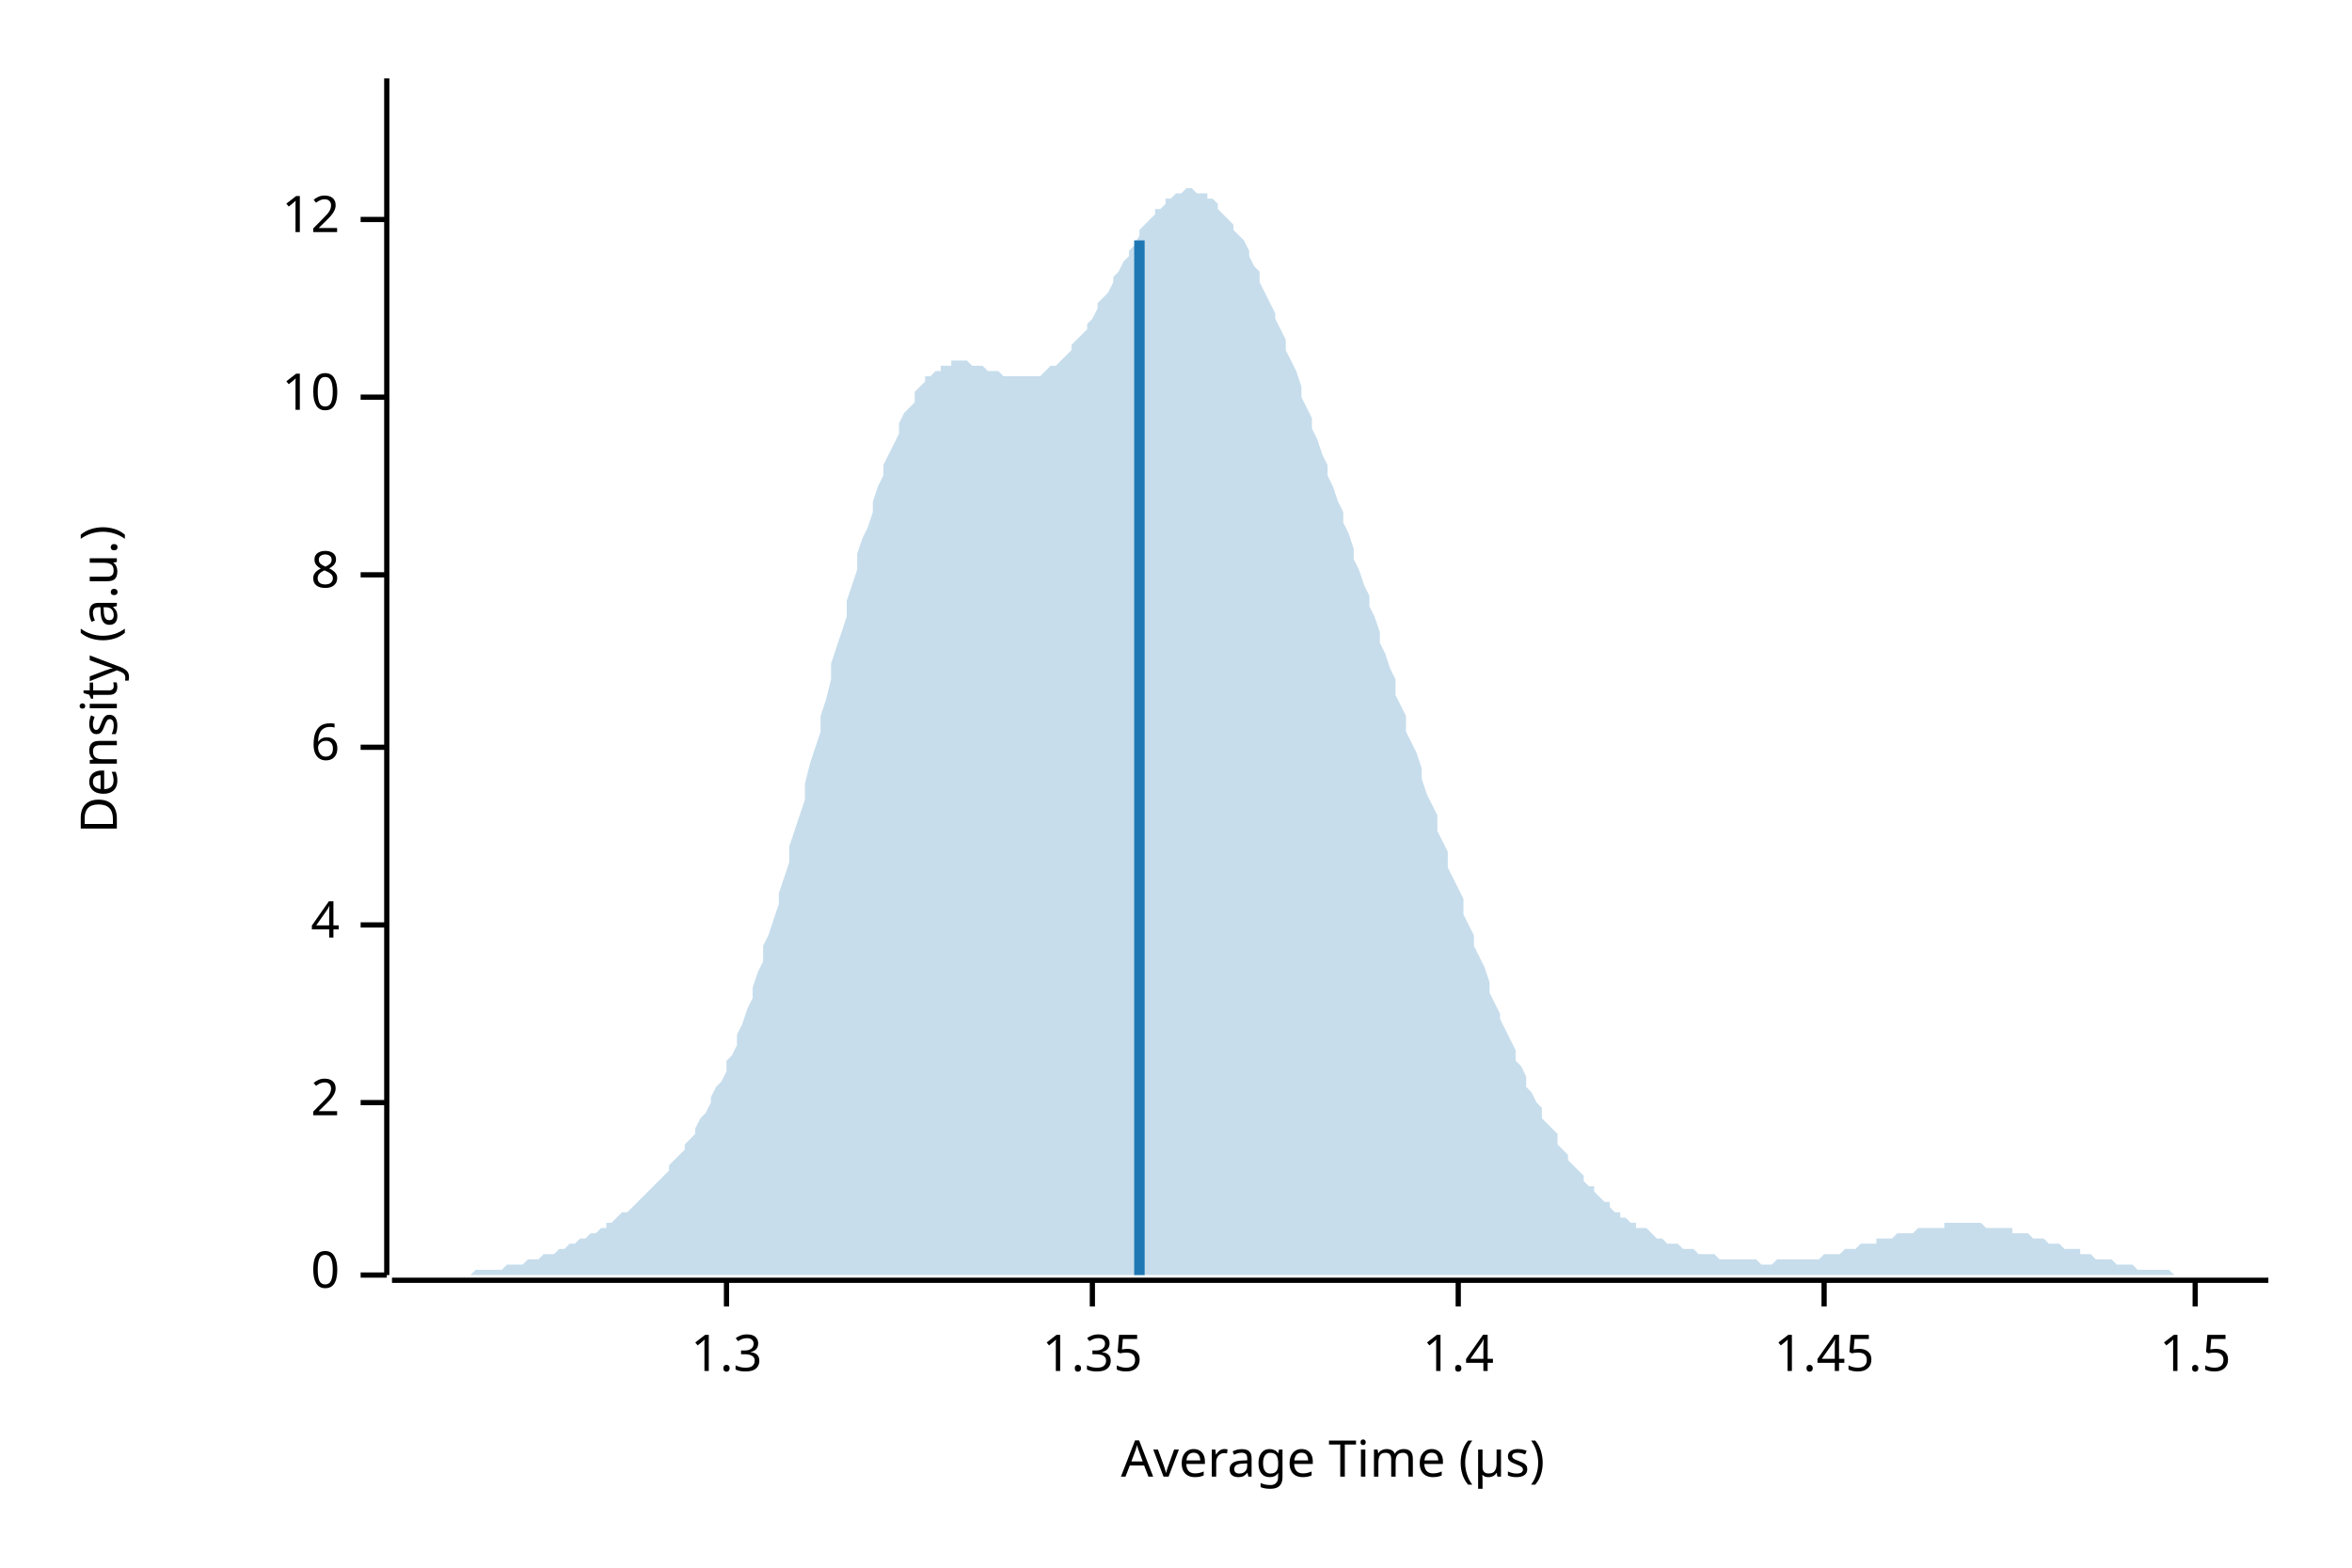
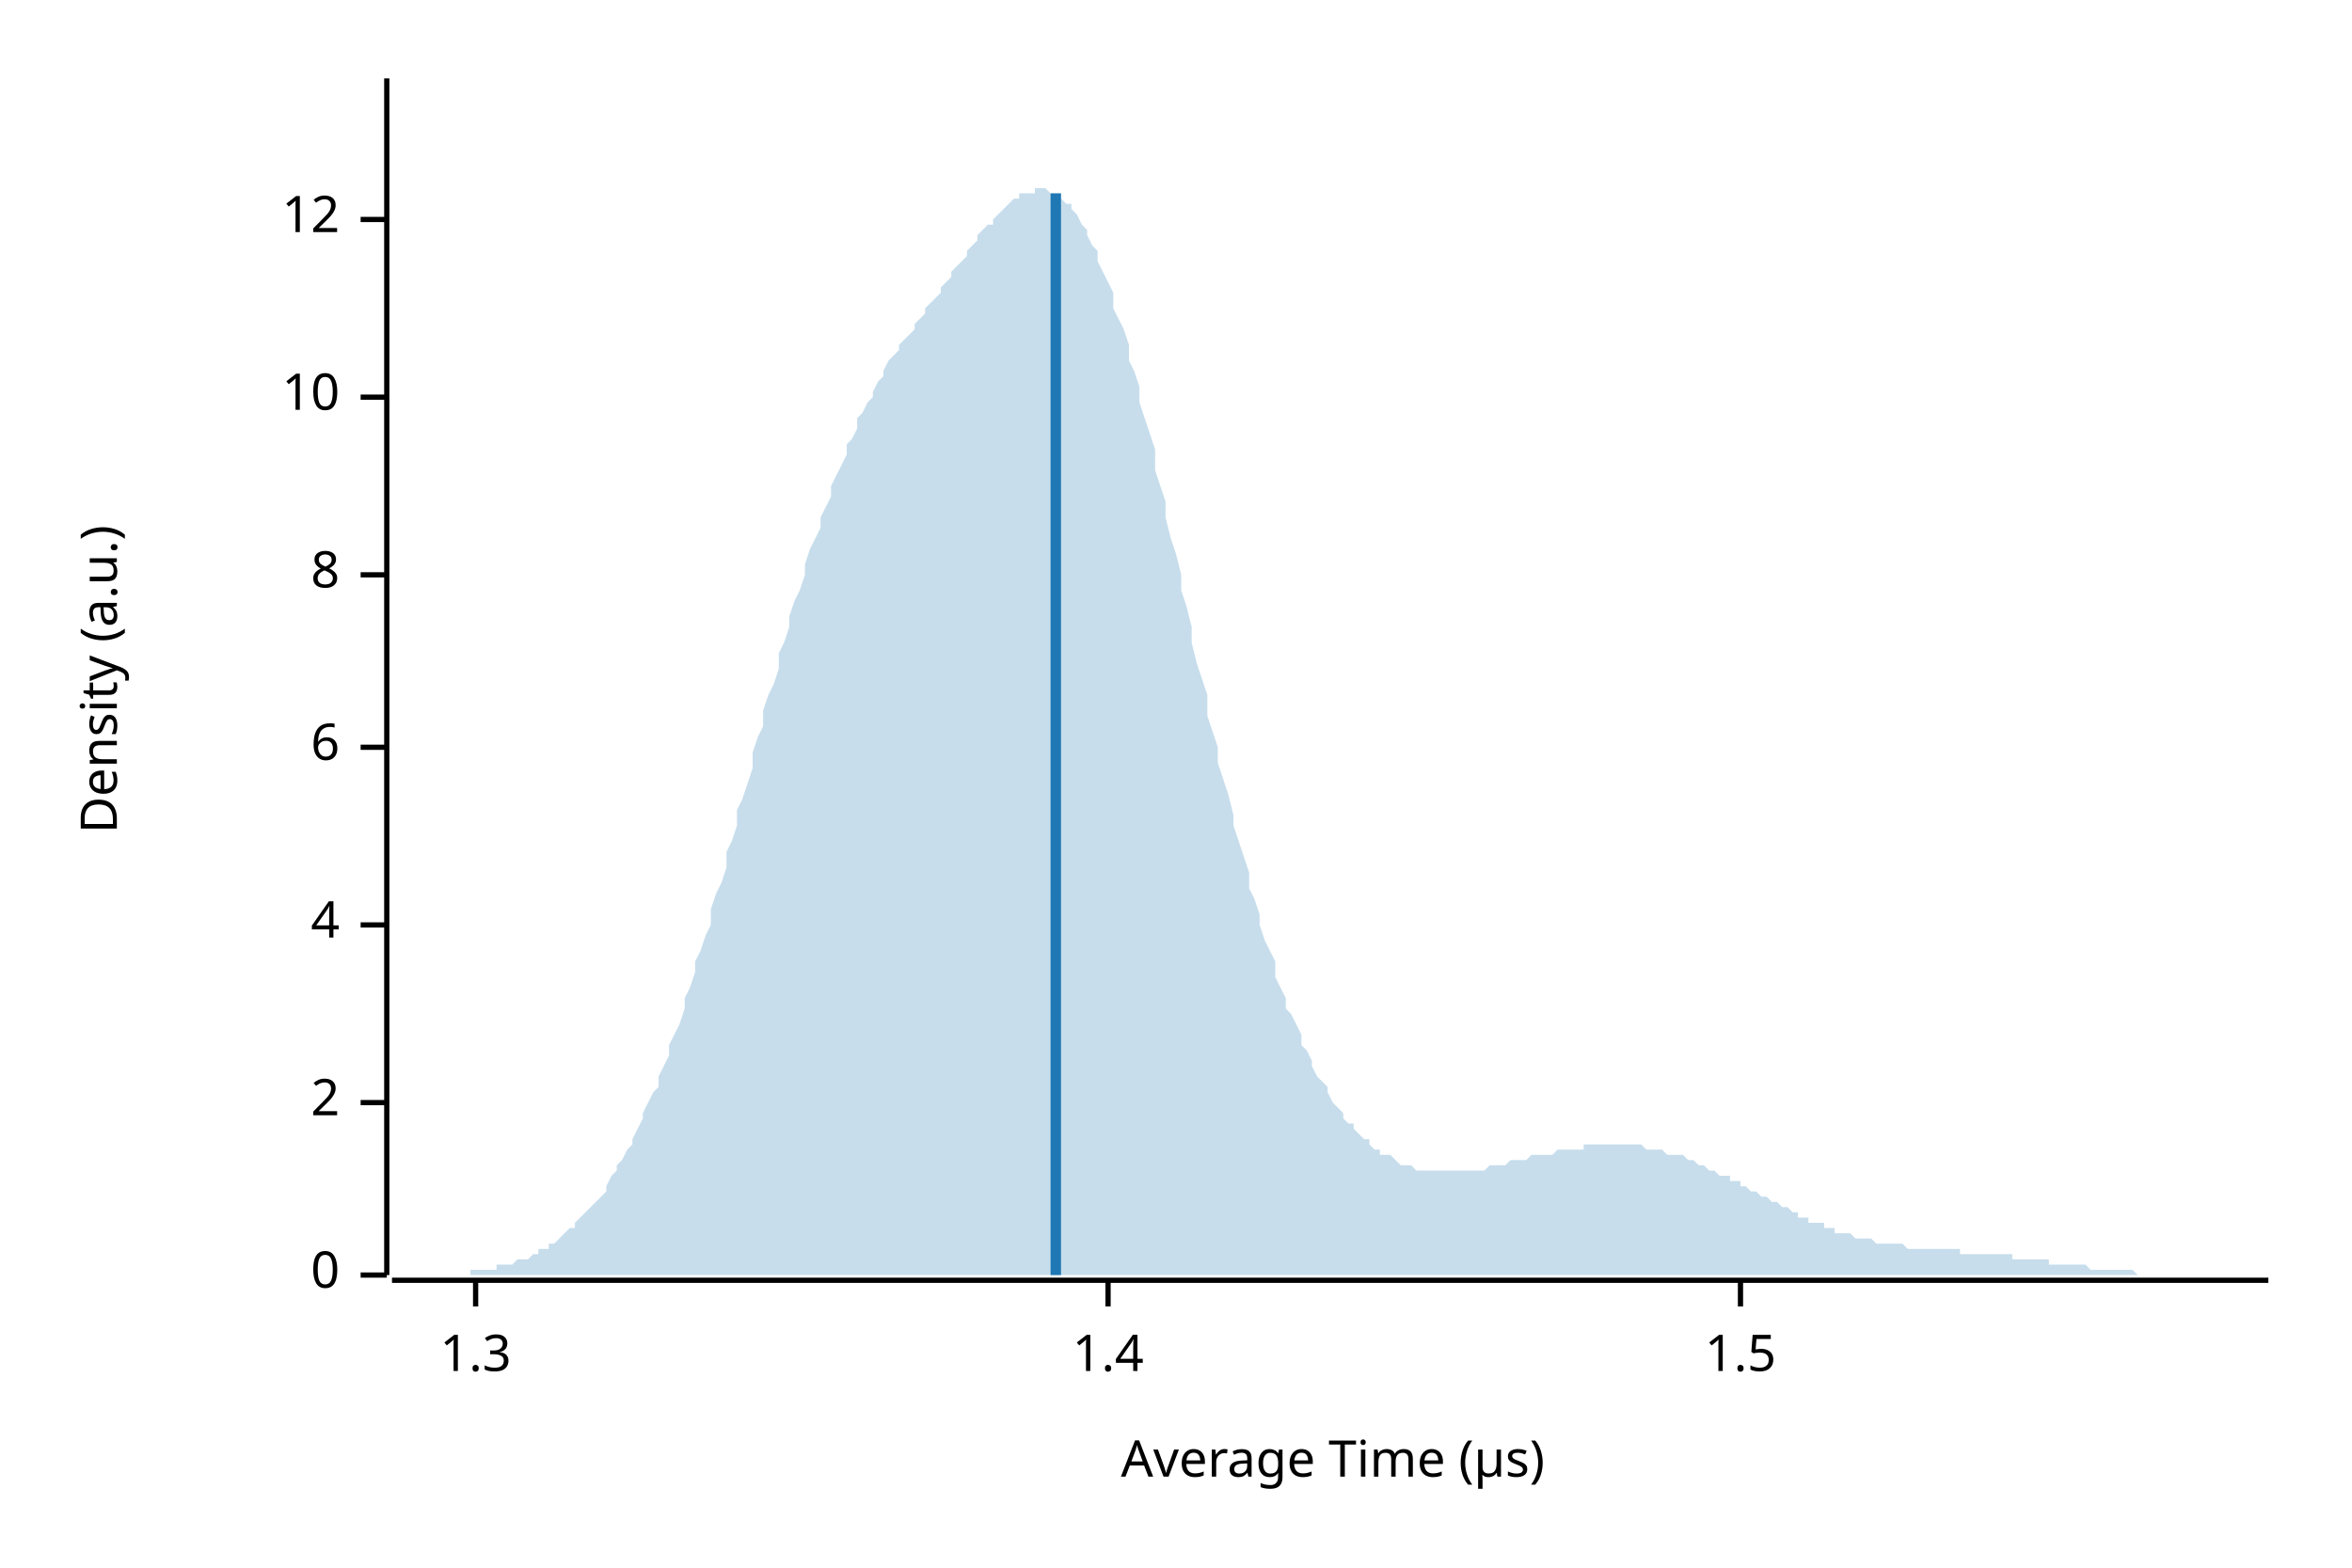
<svg xmlns="http://www.w3.org/2000/svg" width="450" height="300" viewBox="0 0 450 300">
  <text x="15" y="130" dy="0.76em" text-anchor="middle" font-family="sans-serif" font-size="9.677" opacity="1" fill="#000000" transform="rotate(270, 15, 130)">
Density (a.u.)
</text>
  <text x="255" y="285" dy="-0.5ex" text-anchor="middle" font-family="sans-serif" font-size="9.677" opacity="1" fill="#000000">
Average Time (µs)
</text>
  <polyline fill="none" opacity="1" stroke="#000000" stroke-width="1" points="74,15 74,244 " />
  <text x="65" y="244" dy="0.5ex" text-anchor="end" font-family="sans-serif" font-size="9.677" opacity="1" fill="#000000">
0
</text>
  <polyline fill="none" opacity="1" stroke="#000000" stroke-width="1" points="69,244 74,244 " />
  <text x="65" y="211" dy="0.5ex" text-anchor="end" font-family="sans-serif" font-size="9.677" opacity="1" fill="#000000">
2
</text>
  <polyline fill="none" opacity="1" stroke="#000000" stroke-width="1" points="69,211 74,211 " />
  <text x="65" y="177" dy="0.5ex" text-anchor="end" font-family="sans-serif" font-size="9.677" opacity="1" fill="#000000">
4
</text>
  <polyline fill="none" opacity="1" stroke="#000000" stroke-width="1" points="69,177 74,177 " />
  <text x="65" y="143" dy="0.5ex" text-anchor="end" font-family="sans-serif" font-size="9.677" opacity="1" fill="#000000">
6
</text>
  <polyline fill="none" opacity="1" stroke="#000000" stroke-width="1" points="69,143 74,143 " />
  <text x="65" y="110" dy="0.5ex" text-anchor="end" font-family="sans-serif" font-size="9.677" opacity="1" fill="#000000">
8
</text>
  <polyline fill="none" opacity="1" stroke="#000000" stroke-width="1" points="69,110 74,110 " />
  <text x="65" y="76" dy="0.5ex" text-anchor="end" font-family="sans-serif" font-size="9.677" opacity="1" fill="#000000">
10
</text>
  <polyline fill="none" opacity="1" stroke="#000000" stroke-width="1" points="69,76 74,76 " />
  <text x="65" y="42" dy="0.5ex" text-anchor="end" font-family="sans-serif" font-size="9.677" opacity="1" fill="#000000">
12
</text>
  <polyline fill="none" opacity="1" stroke="#000000" stroke-width="1" points="69,42 74,42 " />
  <polyline fill="none" opacity="1" stroke="#000000" stroke-width="1" points="75,245 434,245 " />
-   <text x="139" y="255" dy="0.76em" text-anchor="middle" font-family="sans-serif" font-size="9.677" opacity="1" fill="#000000">
+   <text x="91" y="255" dy="0.76em" text-anchor="middle" font-family="sans-serif" font-size="9.677" opacity="1" fill="#000000">
1.3
</text>
-   <polyline fill="none" opacity="1" stroke="#000000" stroke-width="1" points="139,245 139,250 " />
-   <text x="209" y="255" dy="0.76em" text-anchor="middle" font-family="sans-serif" font-size="9.677" opacity="1" fill="#000000">
- 1.35
- </text>
-   <polyline fill="none" opacity="1" stroke="#000000" stroke-width="1" points="209,245 209,250 " />
-   <text x="279" y="255" dy="0.76em" text-anchor="middle" font-family="sans-serif" font-size="9.677" opacity="1" fill="#000000">
+   <polyline fill="none" opacity="1" stroke="#000000" stroke-width="1" points="91,245 91,250 " />
+   <text x="212" y="255" dy="0.76em" text-anchor="middle" font-family="sans-serif" font-size="9.677" opacity="1" fill="#000000">
1.4
</text>
-   <polyline fill="none" opacity="1" stroke="#000000" stroke-width="1" points="279,245 279,250 " />
-   <text x="349" y="255" dy="0.76em" text-anchor="middle" font-family="sans-serif" font-size="9.677" opacity="1" fill="#000000">
- 1.45
- </text>
-   <polyline fill="none" opacity="1" stroke="#000000" stroke-width="1" points="349,245 349,250 " />
-   <text x="420" y="255" dy="0.76em" text-anchor="middle" font-family="sans-serif" font-size="9.677" opacity="1" fill="#000000">
+   <polyline fill="none" opacity="1" stroke="#000000" stroke-width="1" points="212,245 212,250 " />
+   <text x="333" y="255" dy="0.76em" text-anchor="middle" font-family="sans-serif" font-size="9.677" opacity="1" fill="#000000">
1.5
</text>
-   <polyline fill="none" opacity="1" stroke="#000000" stroke-width="1" points="420,245 420,250 " />
-   <polygon opacity="0.25" fill="#1F78B4" points="75,244 75,244 76,244 77,244 77,244 78,244 79,244 80,244 80,244 81,244 82,244 82,244 83,244 84,244 85,244 85,244 86,244 87,244 87,244 88,244 89,244 90,244 90,244 91,243 92,243 92,243 93,243 94,243 95,243 95,243 96,243 97,242 98,242 98,242 99,242 100,242 100,242 101,241 102,241 103,241 103,241 104,240 105,240 105,240 106,240 107,239 108,239 108,239 109,238 110,238 110,238 111,237 112,237 113,236 113,236 114,236 115,235 116,235 116,234 117,234 118,233 118,233 119,232 120,232 121,231 121,231 122,230 123,229 123,229 124,228 125,227 126,226 126,226 127,225 128,224 128,223 129,222 130,221 131,220 131,219 132,218 133,217 133,216 134,214 135,213 136,211 136,210 137,208 138,207 139,205 139,203 140,202 141,200 141,198 142,196 143,193 144,191 144,189 145,186 146,184 146,181 147,179 148,176 149,173 149,171 150,168 151,165 151,162 152,159 153,156 154,153 154,150 155,146 156,143 157,140 157,137 158,134 159,130 159,127 160,124 161,121 162,118 162,115 163,112 164,109 164,106 165,103 166,101 167,98 167,96 168,93 169,91 169,89 170,87 171,85 172,83 172,81 173,79 174,78 175,77 175,75 176,74 177,73 177,72 178,72 179,71 180,71 180,70 181,70 182,70 182,69 183,69 184,69 185,69 185,69 186,70 187,70 187,70 188,70 189,71 190,71 190,71 191,71 192,72 192,72 193,72 194,72 195,72 195,72 196,72 197,72 198,72 198,72 199,72 200,71 200,71 201,70 202,70 203,69 203,69 204,68 205,67 205,66 206,65 207,64 208,63 208,62 209,61 210,59 210,58 211,57 212,56 213,54 213,53 214,52 215,50 216,49 216,48 217,47 218,45 218,44 219,43 220,42 221,41 221,40 222,40 223,39 223,38 224,38 225,37 226,37 226,37 227,36 228,36 228,36 229,37 230,37 231,37 231,38 232,38 233,39 233,40 234,41 235,42 236,43 236,44 237,45 238,46 239,48 239,49 240,51 241,52 241,54 242,56 243,58 244,60 244,61 245,63 246,65 246,67 247,69 248,71 249,74 249,76 250,78 251,80 251,82 252,84 253,87 254,89 254,91 255,93 256,96 257,98 257,100 258,102 259,105 259,107 260,109 261,112 262,114 262,116 263,118 264,121 264,123 265,125 266,128 267,130 267,133 268,135 269,137 269,140 270,142 271,144 272,147 272,149 273,152 274,154 275,156 275,159 276,161 277,163 277,166 278,168 279,170 280,172 280,175 281,177 282,179 282,181 283,183 284,185 285,188 285,190 286,192 287,194 287,195 288,197 289,199 290,201 290,203 291,204 292,206 292,208 293,209 294,211 295,212 295,214 296,215 297,216 298,217 298,219 299,220 300,221 300,222 301,223 302,224 303,225 303,226 304,227 305,227 305,228 306,229 307,230 308,230 308,231 309,232 310,232 310,233 311,233 312,234 313,234 313,235 314,235 315,235 316,236 316,236 317,237 318,237 318,237 319,238 320,238 321,238 321,238 322,239 323,239 323,239 324,239 325,240 326,240 326,240 327,240 328,240 328,240 329,241 330,241 331,241 331,241 332,241 333,241 333,241 334,241 335,241 336,241 336,241 337,242 338,242 339,242 339,242 340,241 341,241 341,241 342,241 343,241 344,241 344,241 345,241 346,241 346,241 347,241 348,241 349,240 349,240 350,240 351,240 351,240 352,240 353,239 354,239 354,239 355,239 356,238 357,238 357,238 358,238 359,238 359,237 360,237 361,237 362,237 362,237 363,236 364,236 364,236 365,236 366,236 367,235 367,235 368,235 369,235 369,235 370,235 371,235 372,235 372,234 373,234 374,234 375,234 375,234 376,234 377,234 377,234 378,234 379,234 380,235 380,235 381,235 382,235 382,235 383,235 384,235 385,235 385,236 386,236 387,236 387,236 388,236 389,237 390,237 390,237 391,237 392,238 392,238 393,238 394,238 395,239 395,239 396,239 397,239 398,239 398,240 399,240 400,240 400,240 401,241 402,241 403,241 403,241 404,241 405,242 405,242 406,242 407,242 408,242 408,242 409,243 410,243 410,243 411,243 412,243 413,243 413,243 414,243 415,243 416,244 416,244 417,244 418,244 418,244 419,244 420,244 421,244 421,244 422,244 423,244 423,244 424,244 425,244 426,244 426,244 427,244 428,244 428,244 429,244 430,244 431,244 431,244 432,244 433,244 434,244 434,244 75,244 " />
-   <polyline fill="none" opacity="1" stroke="#1F78B4" stroke-width="2" points="218,244 218,46 " />
+   <polyline fill="none" opacity="1" stroke="#000000" stroke-width="1" points="333,245 333,250 " />
+   <polygon opacity="0.25" fill="#1F78B4" points="75,244 75,244 76,244 77,244 77,244 78,244 79,244 80,244 80,244 81,244 82,244 82,244 83,244 84,244 85,244 85,244 86,244 87,244 87,244 88,244 89,244 90,244 90,243 91,243 92,243 92,243 93,243 94,243 95,243 95,242 96,242 97,242 98,242 98,242 99,241 100,241 100,241 101,241 102,240 103,240 103,239 104,239 105,239 105,238 106,238 107,237 108,236 108,236 109,235 110,235 110,234 111,233 112,232 113,231 113,231 114,230 115,229 116,228 116,227 117,225 118,224 118,223 119,222 120,220 121,219 121,218 122,216 123,214 123,213 124,211 125,209 126,208 126,206 127,204 128,202 128,200 129,198 130,196 131,193 131,191 132,189 133,186 133,184 134,182 135,179 136,177 136,174 137,171 138,169 139,166 139,163 140,161 141,158 141,155 142,153 143,150 144,147 144,144 145,141 146,139 146,136 147,133 148,131 149,128 149,125 150,123 151,120 151,118 152,115 153,113 154,110 154,108 155,105 156,103 157,101 157,99 158,97 159,95 159,93 160,91 161,89 162,87 162,85 163,84 164,82 164,80 165,79 166,77 167,76 167,75 168,73 169,72 169,71 170,69 171,68 172,67 172,66 173,65 174,64 175,63 175,62 176,61 177,60 177,59 178,58 179,57 180,56 180,55 181,54 182,53 182,52 183,51 184,50 185,49 185,48 186,47 187,46 187,45 188,44 189,43 190,43 190,42 191,41 192,40 192,40 193,39 194,38 195,38 195,37 196,37 197,37 198,37 198,36 199,36 200,36 200,36 201,37 202,37 203,37 203,38 204,39 205,39 205,40 206,41 207,43 208,44 208,45 209,47 210,48 210,50 211,52 212,54 213,56 213,59 214,61 215,63 216,66 216,69 217,71 218,74 218,77 219,80 220,83 221,86 221,90 222,93 223,96 223,99 224,103 225,106 226,110 226,113 227,116 228,120 228,123 229,127 230,130 231,133 231,137 232,140 233,143 233,146 234,149 235,152 236,156 236,158 237,161 238,164 239,167 239,170 240,172 241,175 241,177 242,180 243,182 244,184 244,187 245,189 246,191 246,193 247,194 248,196 249,198 249,200 250,201 251,203 251,204 252,206 253,207 254,208 254,209 255,211 256,212 257,213 257,214 258,215 259,215 259,216 260,217 261,218 262,218 262,219 263,220 264,220 264,221 265,221 266,221 267,222 267,222 268,223 269,223 269,223 270,223 271,224 272,224 272,224 273,224 274,224 275,224 275,224 276,224 277,224 277,224 278,224 279,224 280,224 280,224 281,224 282,224 282,224 283,224 284,224 285,223 285,223 286,223 287,223 287,223 288,223 289,222 290,222 290,222 291,222 292,222 292,222 293,221 294,221 295,221 295,221 296,221 297,221 298,220 298,220 299,220 300,220 300,220 301,220 302,220 303,220 303,219 304,219 305,219 305,219 306,219 307,219 308,219 308,219 309,219 310,219 310,219 311,219 312,219 313,219 313,219 314,219 315,220 316,220 316,220 317,220 318,220 318,220 319,221 320,221 321,221 321,221 322,221 323,222 323,222 324,222 325,223 326,223 326,223 327,224 328,224 328,224 329,225 330,225 331,225 331,226 332,226 333,226 333,227 334,227 335,228 336,228 336,228 337,229 338,229 339,230 339,230 340,230 341,231 341,231 342,231 343,232 344,232 344,233 345,233 346,233 346,234 347,234 348,234 349,234 349,235 350,235 351,235 351,236 352,236 353,236 354,236 354,236 355,237 356,237 357,237 357,237 358,237 359,238 359,238 360,238 361,238 362,238 362,238 363,238 364,238 364,238 365,239 366,239 367,239 367,239 368,239 369,239 369,239 370,239 371,239 372,239 372,239 373,239 374,239 375,239 375,240 376,240 377,240 377,240 378,240 379,240 380,240 380,240 381,240 382,240 382,240 383,240 384,240 385,240 385,241 386,241 387,241 387,241 388,241 389,241 390,241 390,241 391,241 392,241 392,242 393,242 394,242 395,242 395,242 396,242 397,242 398,242 398,242 399,242 400,243 400,243 401,243 402,243 403,243 403,243 404,243 405,243 405,243 406,243 407,243 408,243 408,243 409,244 410,244 410,244 411,244 412,244 413,244 413,244 414,244 415,244 416,244 416,244 417,244 418,244 418,244 419,244 420,244 421,244 421,244 422,244 423,244 423,244 424,244 425,244 426,244 426,244 427,244 428,244 428,244 429,244 430,244 431,244 431,244 432,244 433,244 434,244 434,244 75,244 " />
+   <polyline fill="none" opacity="1" stroke="#1F78B4" stroke-width="2" points="202,244 202,37 " />
</svg>
